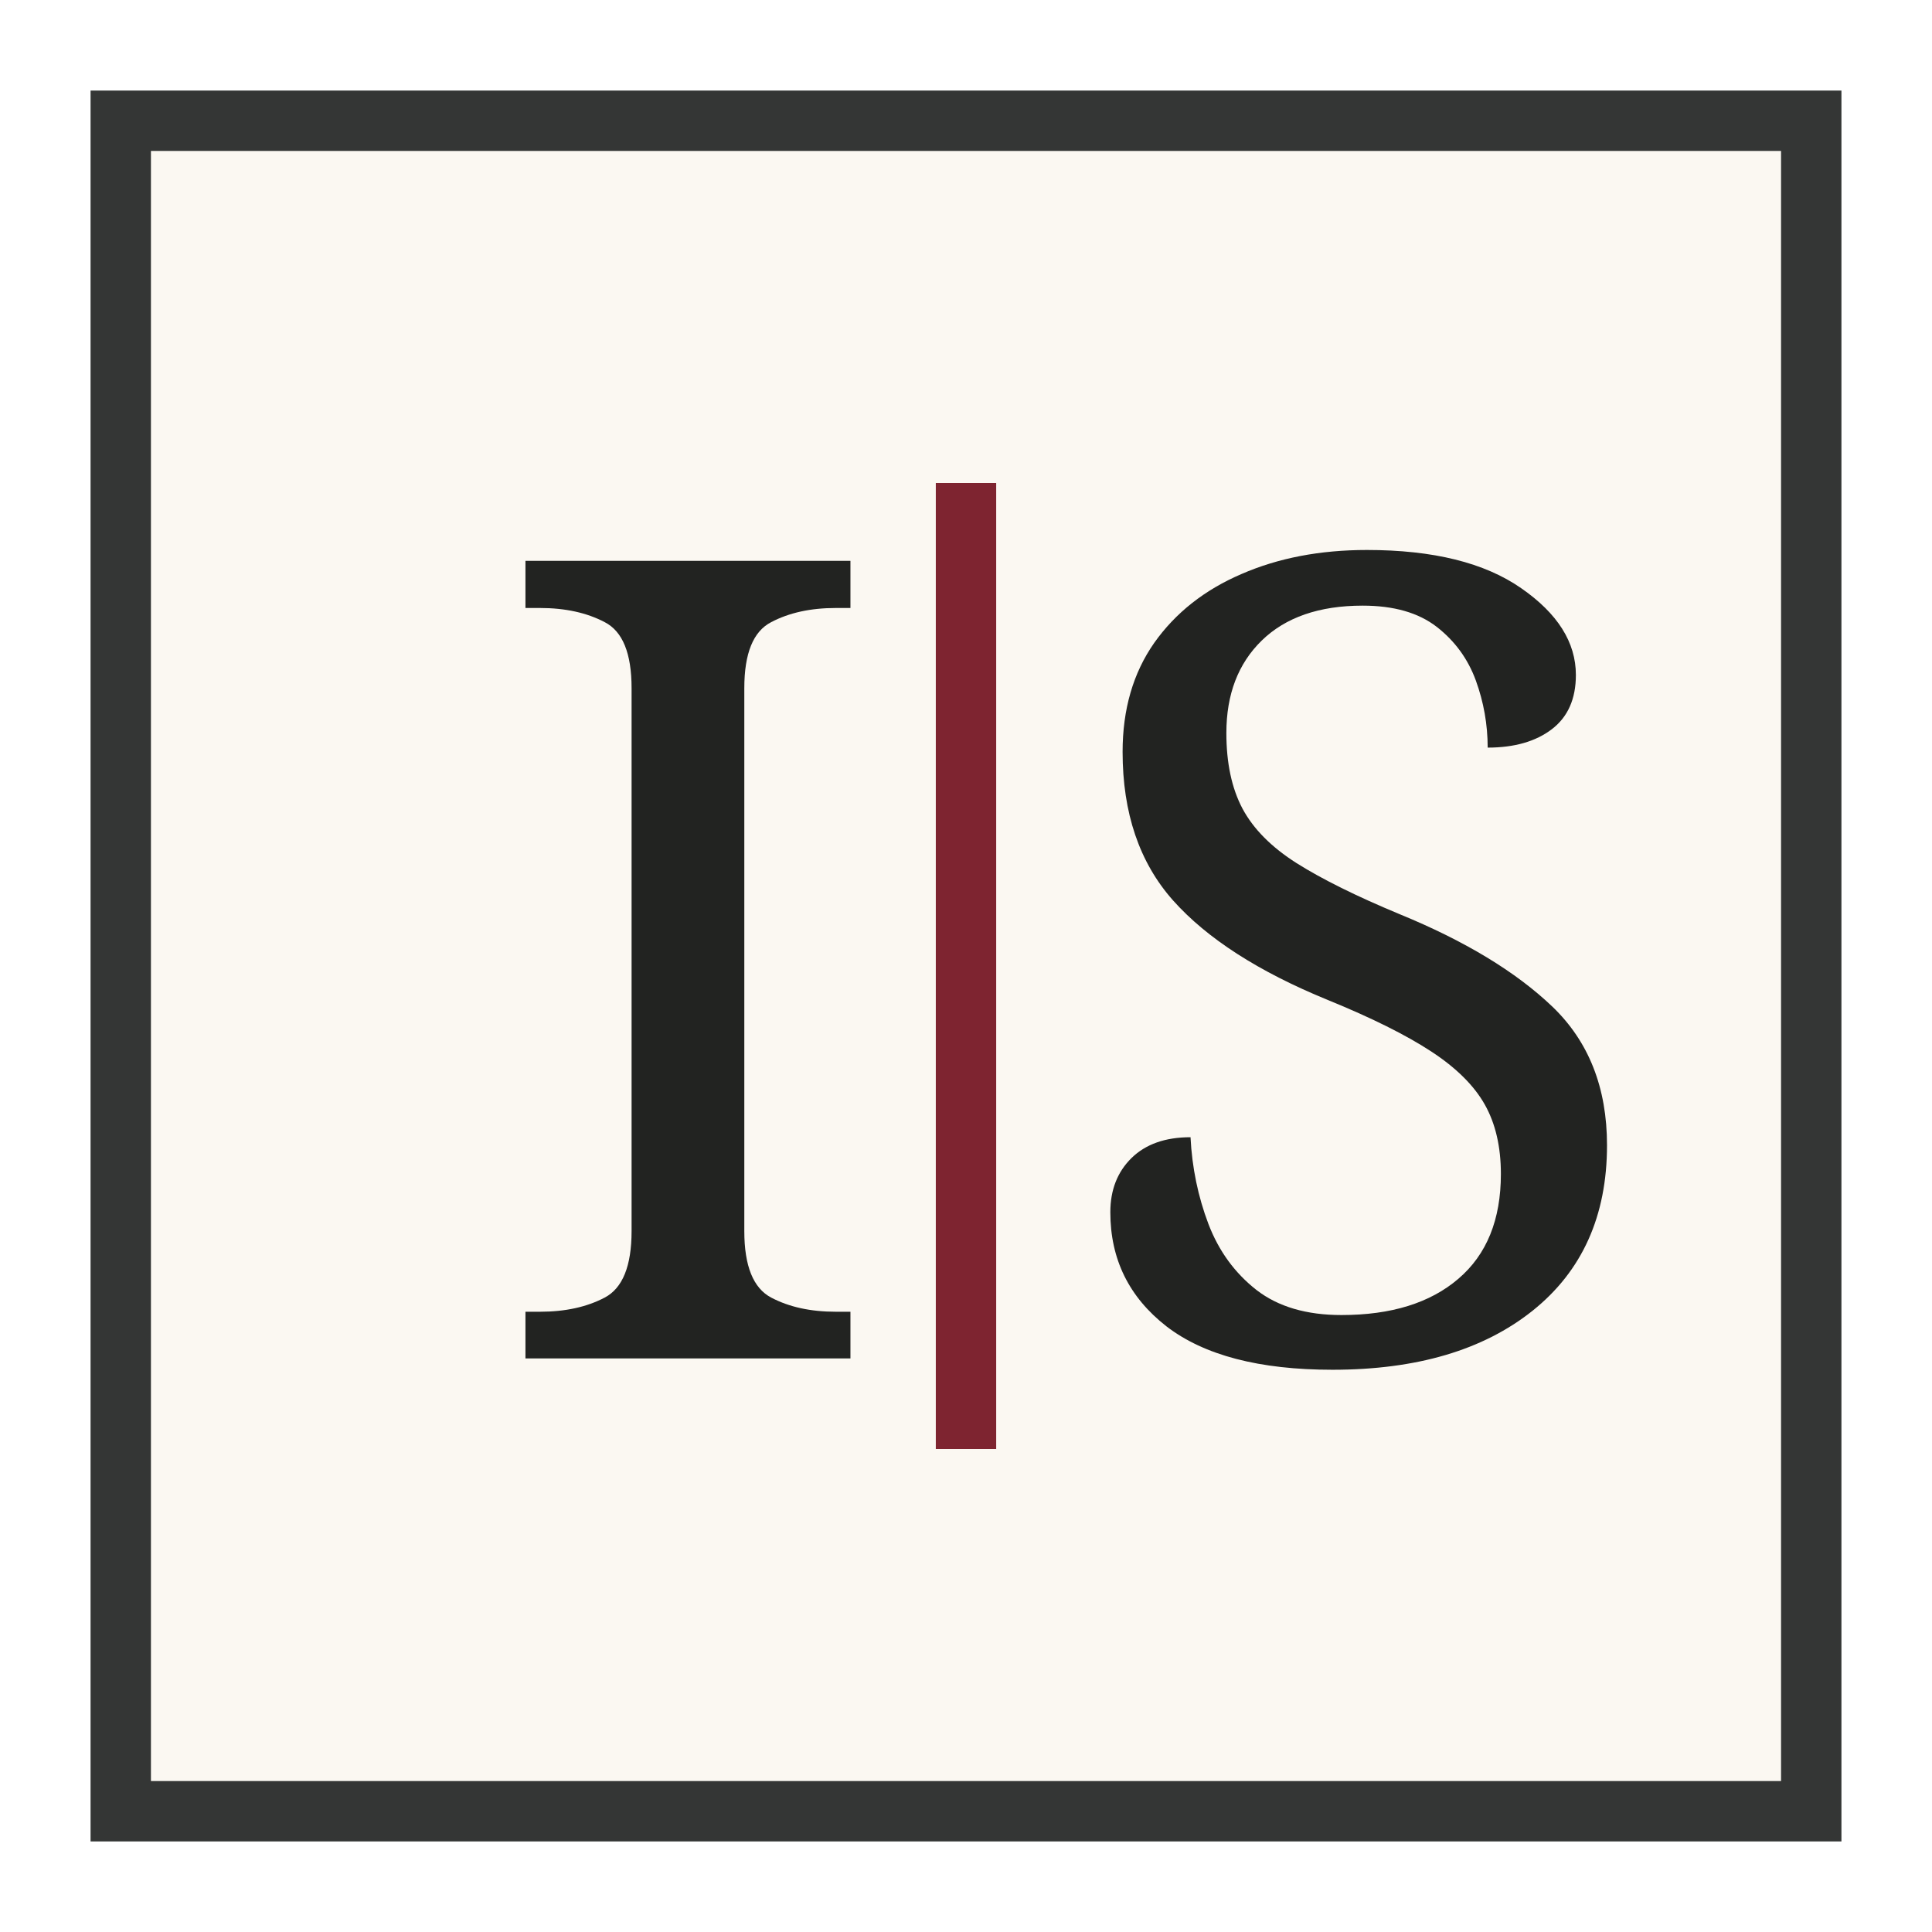
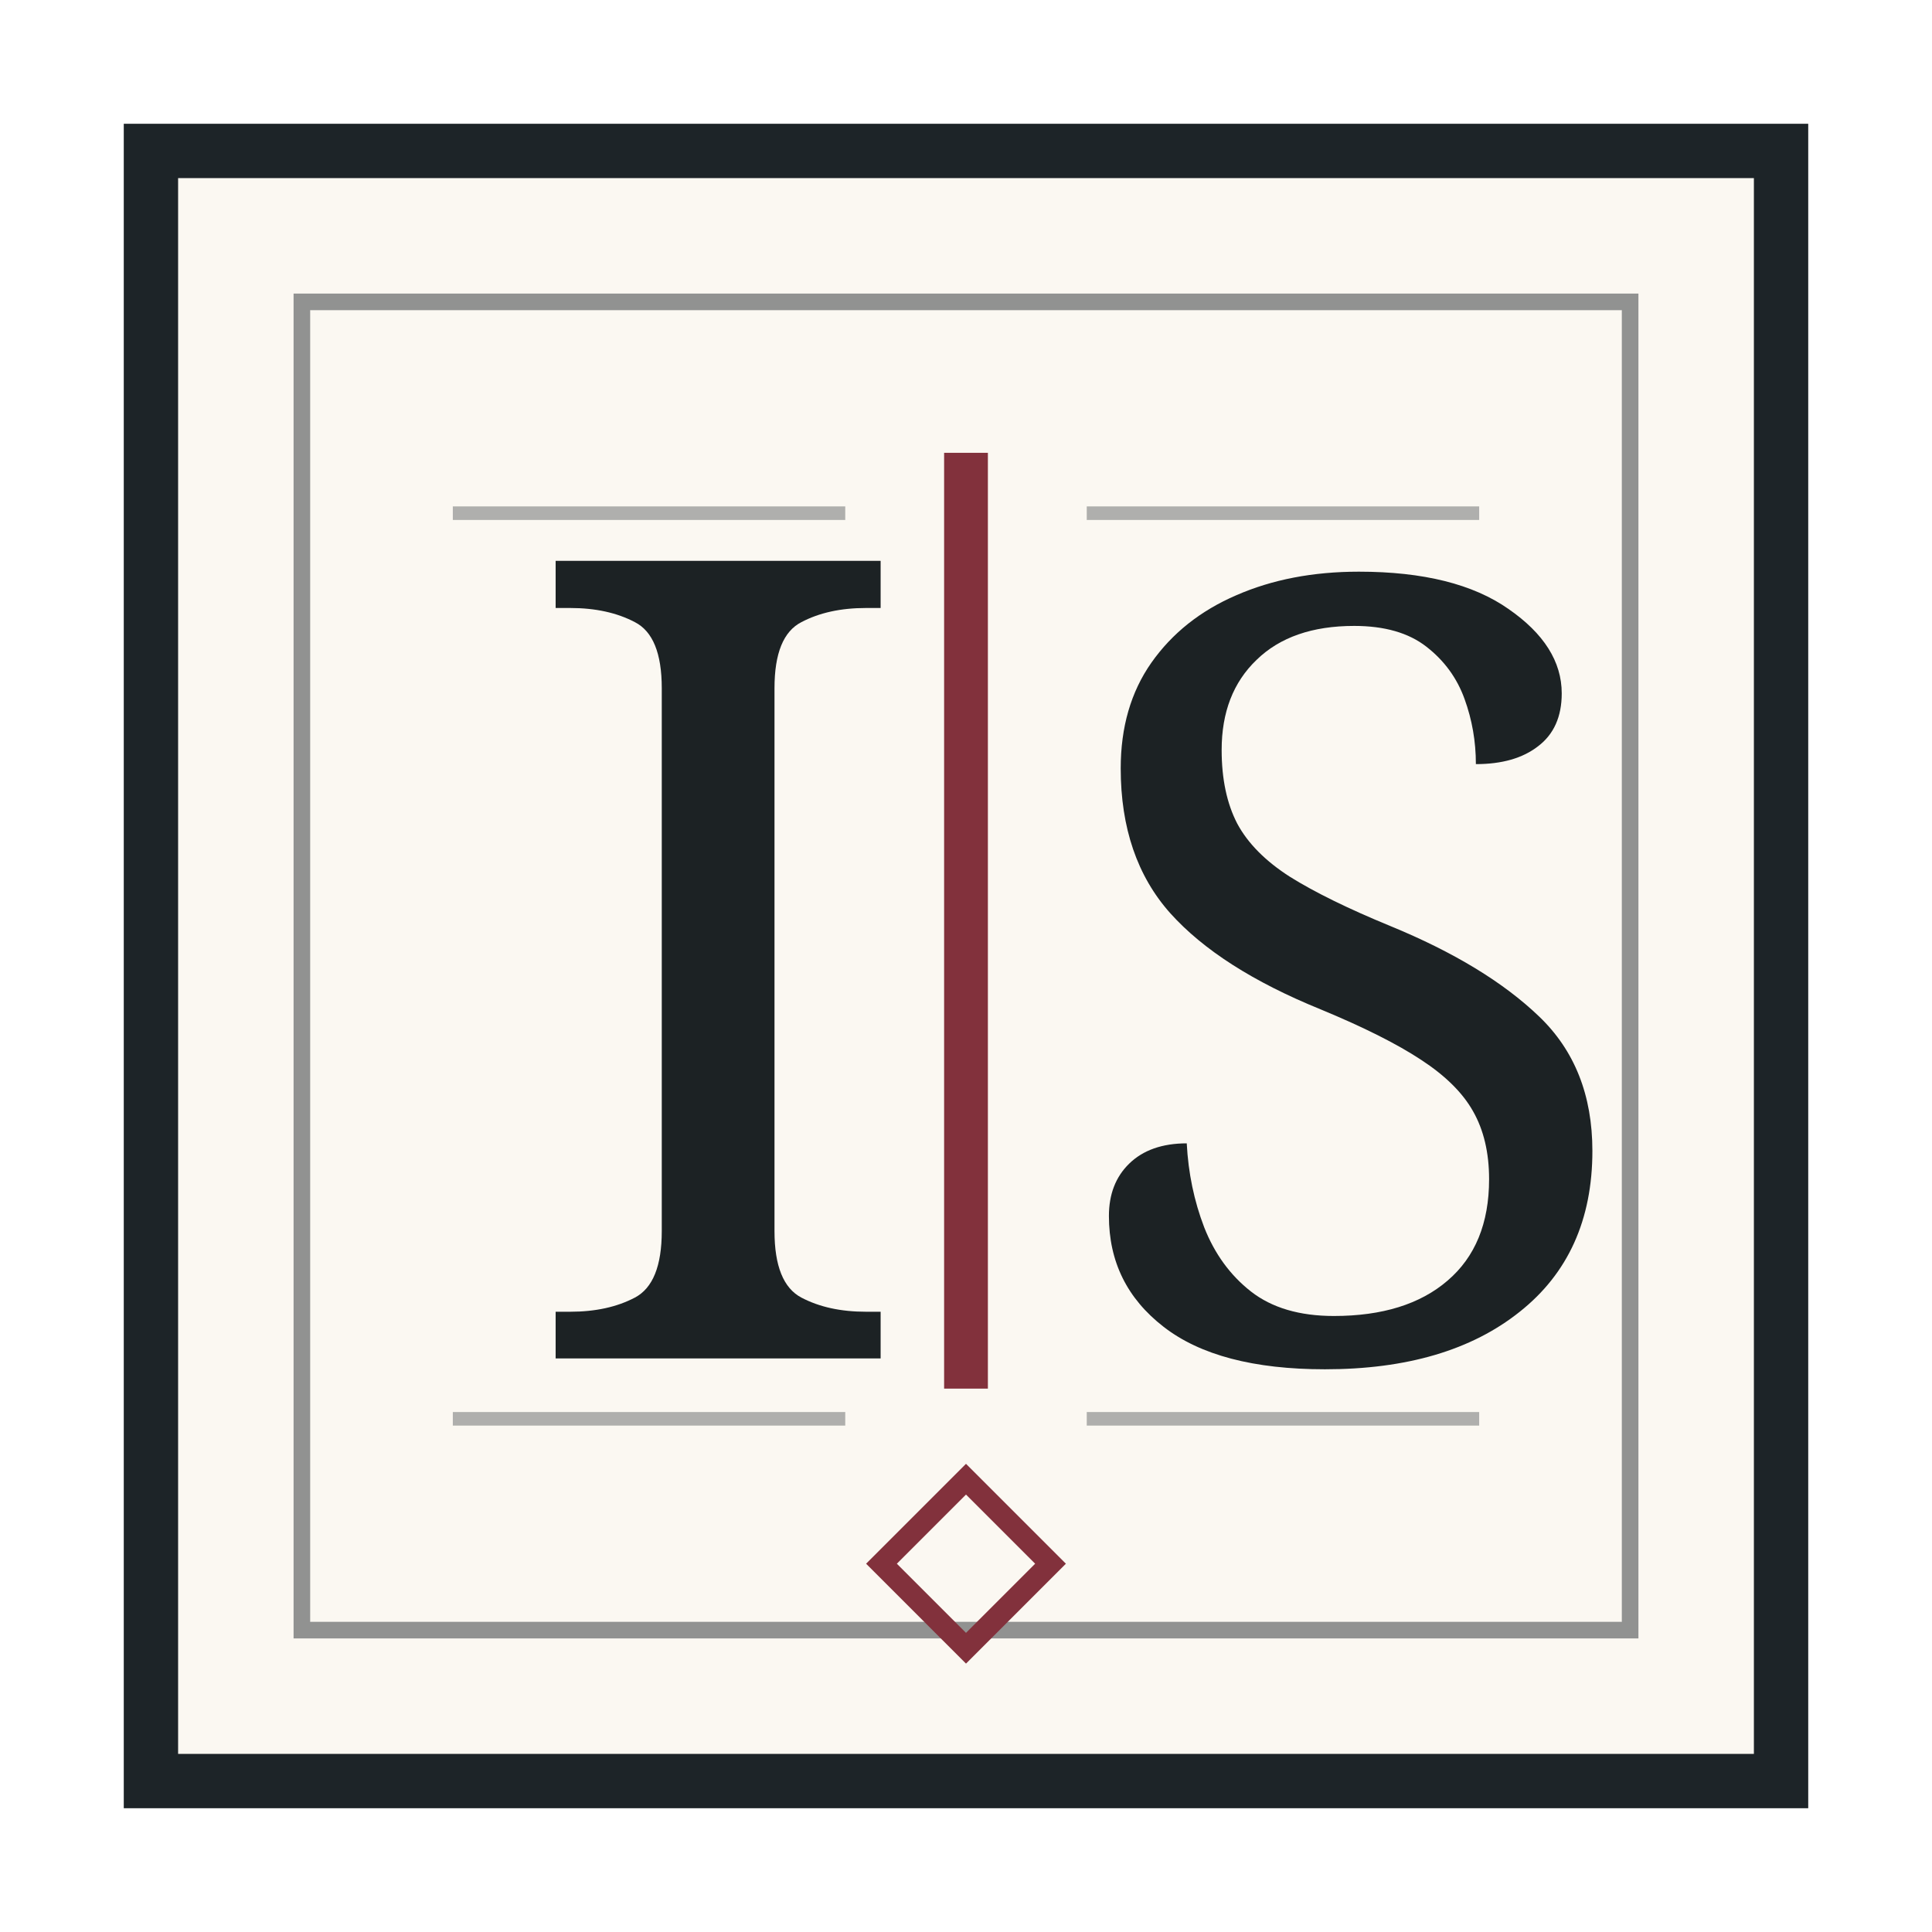
<svg xmlns="http://www.w3.org/2000/svg" width="64" height="64" viewBox="0 0 64 64" role="img" aria-label="IS">
-   <rect x="4" y="4" width="56" height="56" fill="#FBF8F2" stroke="#343635" stroke-width="2" />
-   <line x1="32" y1="16" x2="32" y2="48" stroke="#7E2430" stroke-width="2" />
-   <text x="16" y="45" font-family="Georgia,serif" font-size="37" fill="#222321">I</text>
-   <text x="35" y="45" font-family="Georgia,serif" font-size="37" fill="#222321">S</text>
+   <rect x="5" y="5" width="54" height="54" fill="#fbf8f2" stroke="#1d2428" stroke-width="1.8" />
+   <rect x="10" y="10" width="44" height="44" fill="none" stroke="#1d2428" stroke-width=".55" opacity=".48" />
+   <path d="M15 17h13M36 17h13M15 47h13M36 47h13" fill="none" stroke="#1d2428" stroke-width=".45" opacity=".34" />
+   <line x1="32" y1="15" x2="32" y2="46" stroke="#82313C" stroke-width="1.45" />
+   <path d="M32 49 l2.8 2.8 l-2.8 2.8 l-2.8 -2.8 z" fill="none" stroke="#82313C" stroke-width=".72" />
+   <text x="17" y="45" font-family="Georgia, serif" font-size="37" fill="#1c2224">I</text>
+   <text x="35" y="45" font-family="Georgia, serif" font-size="36" fill="#1c2224">S</text>
</svg>
